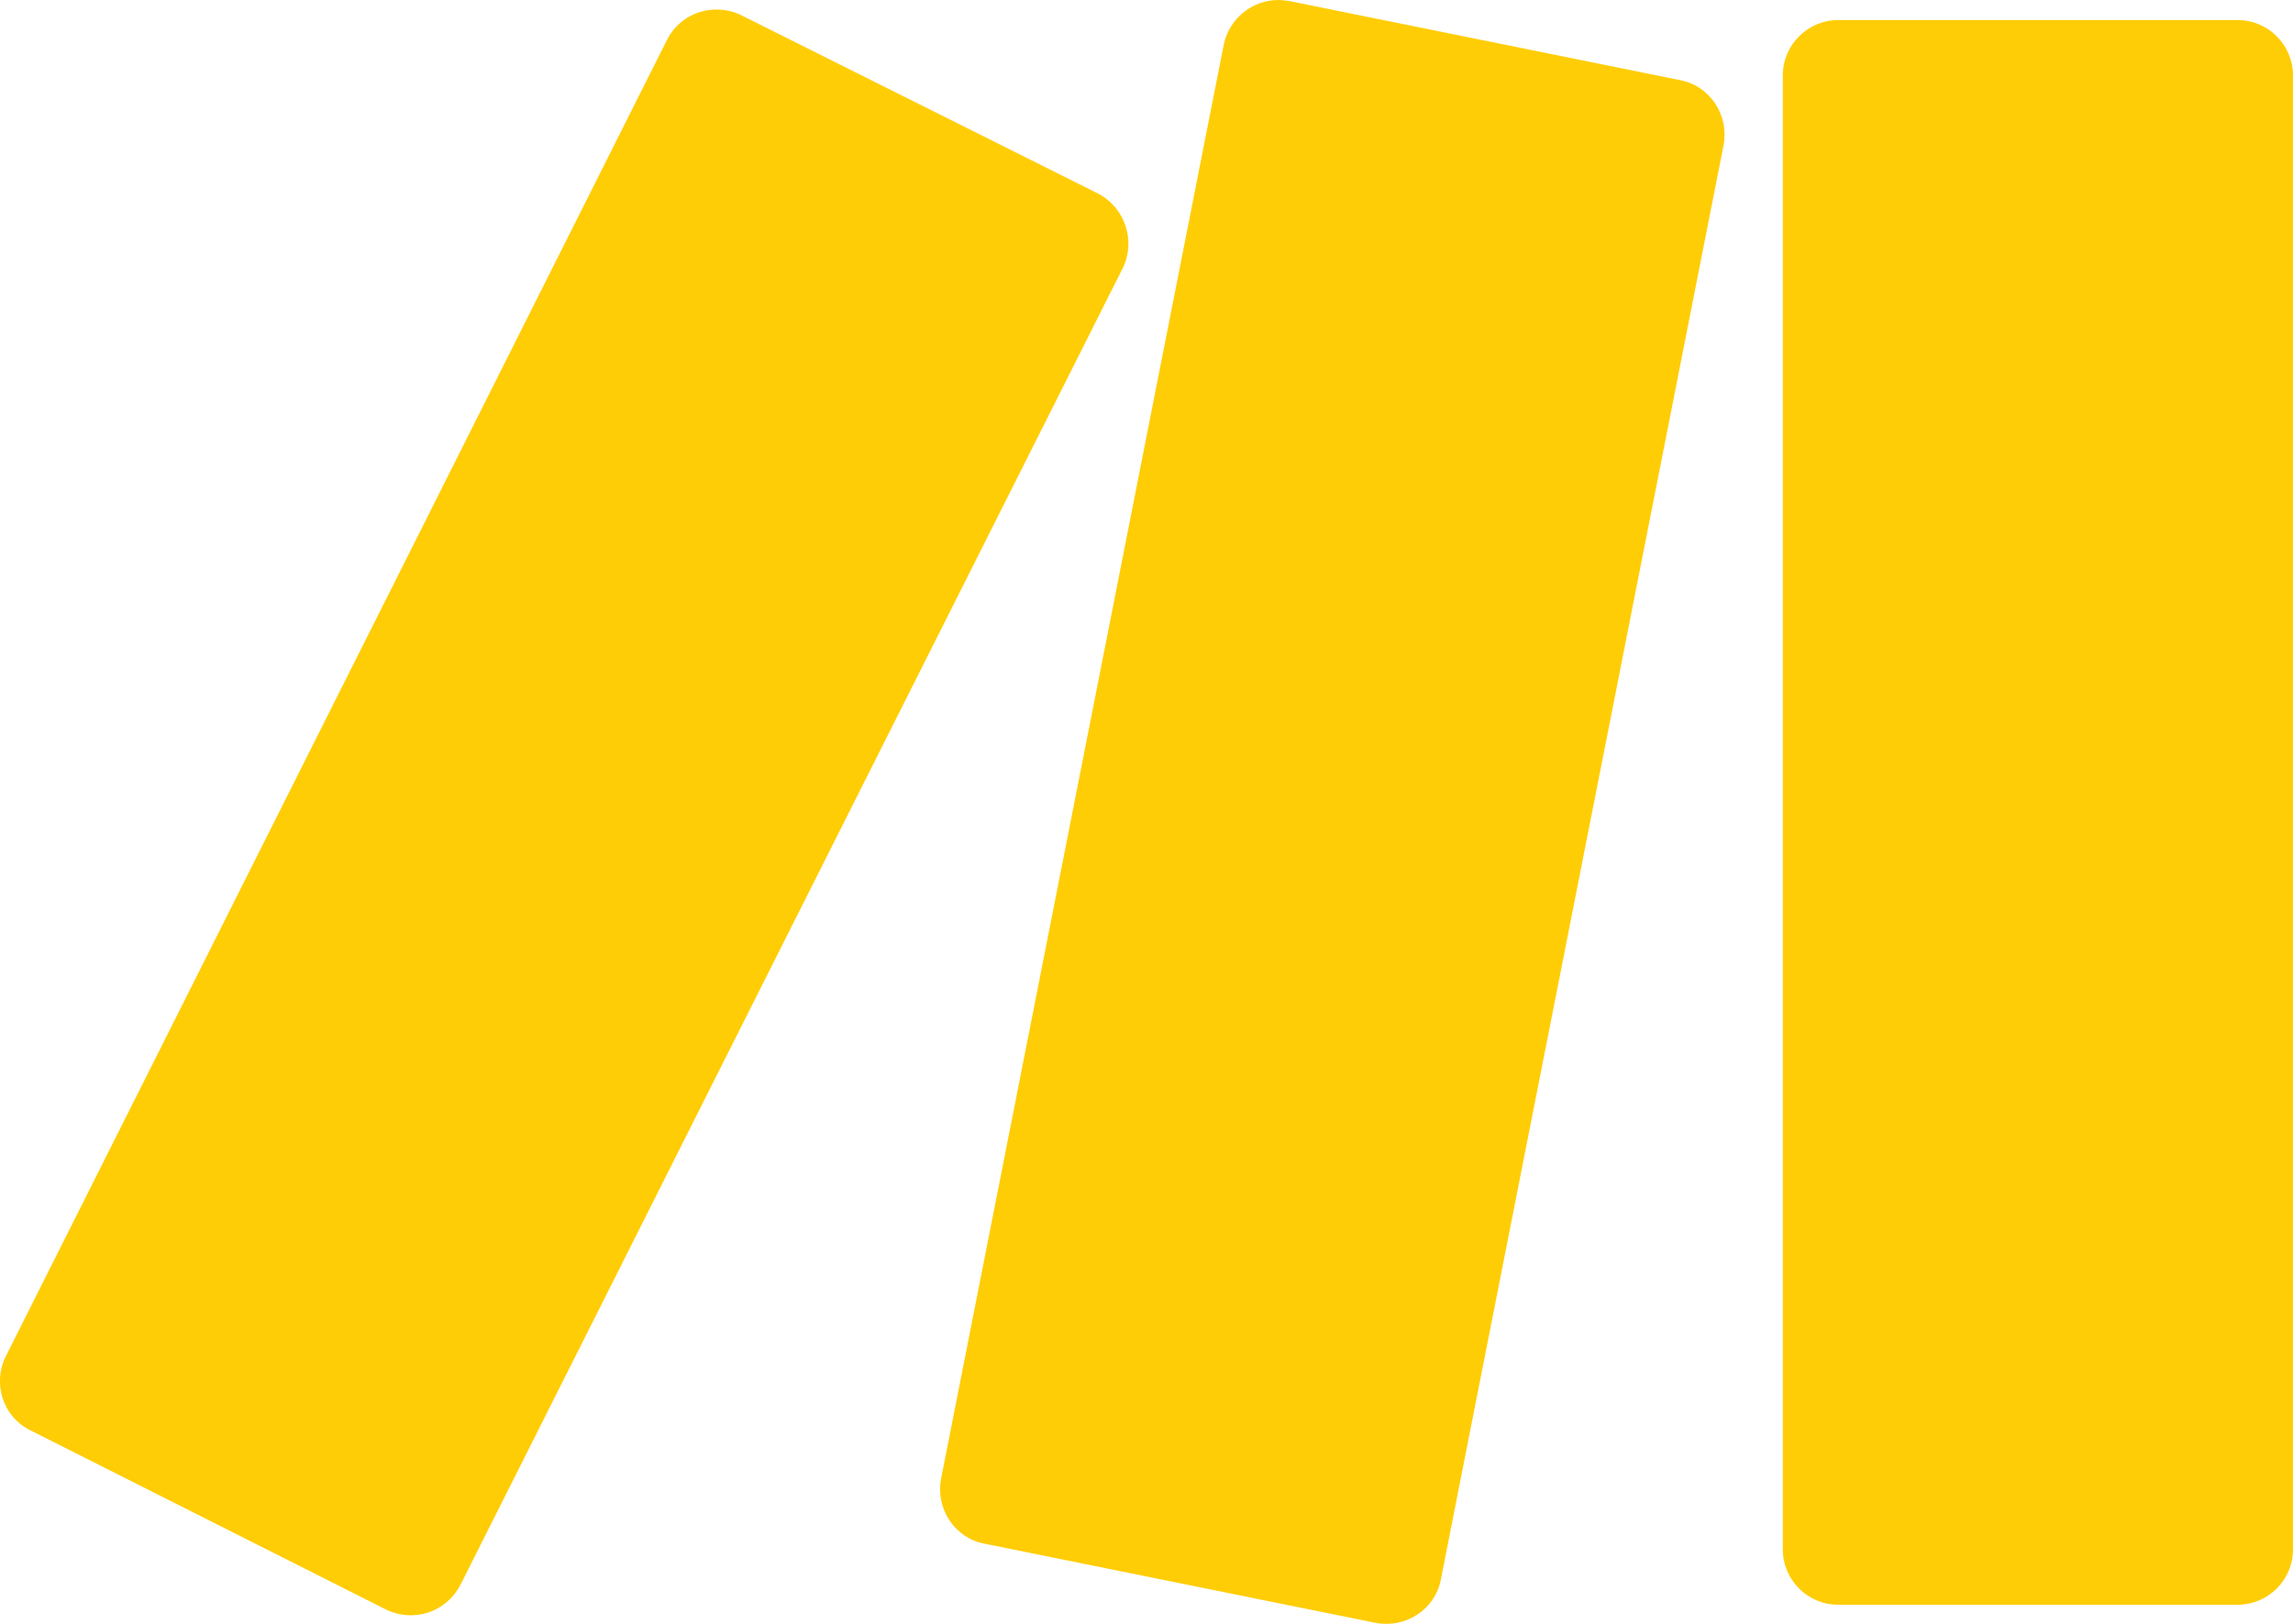
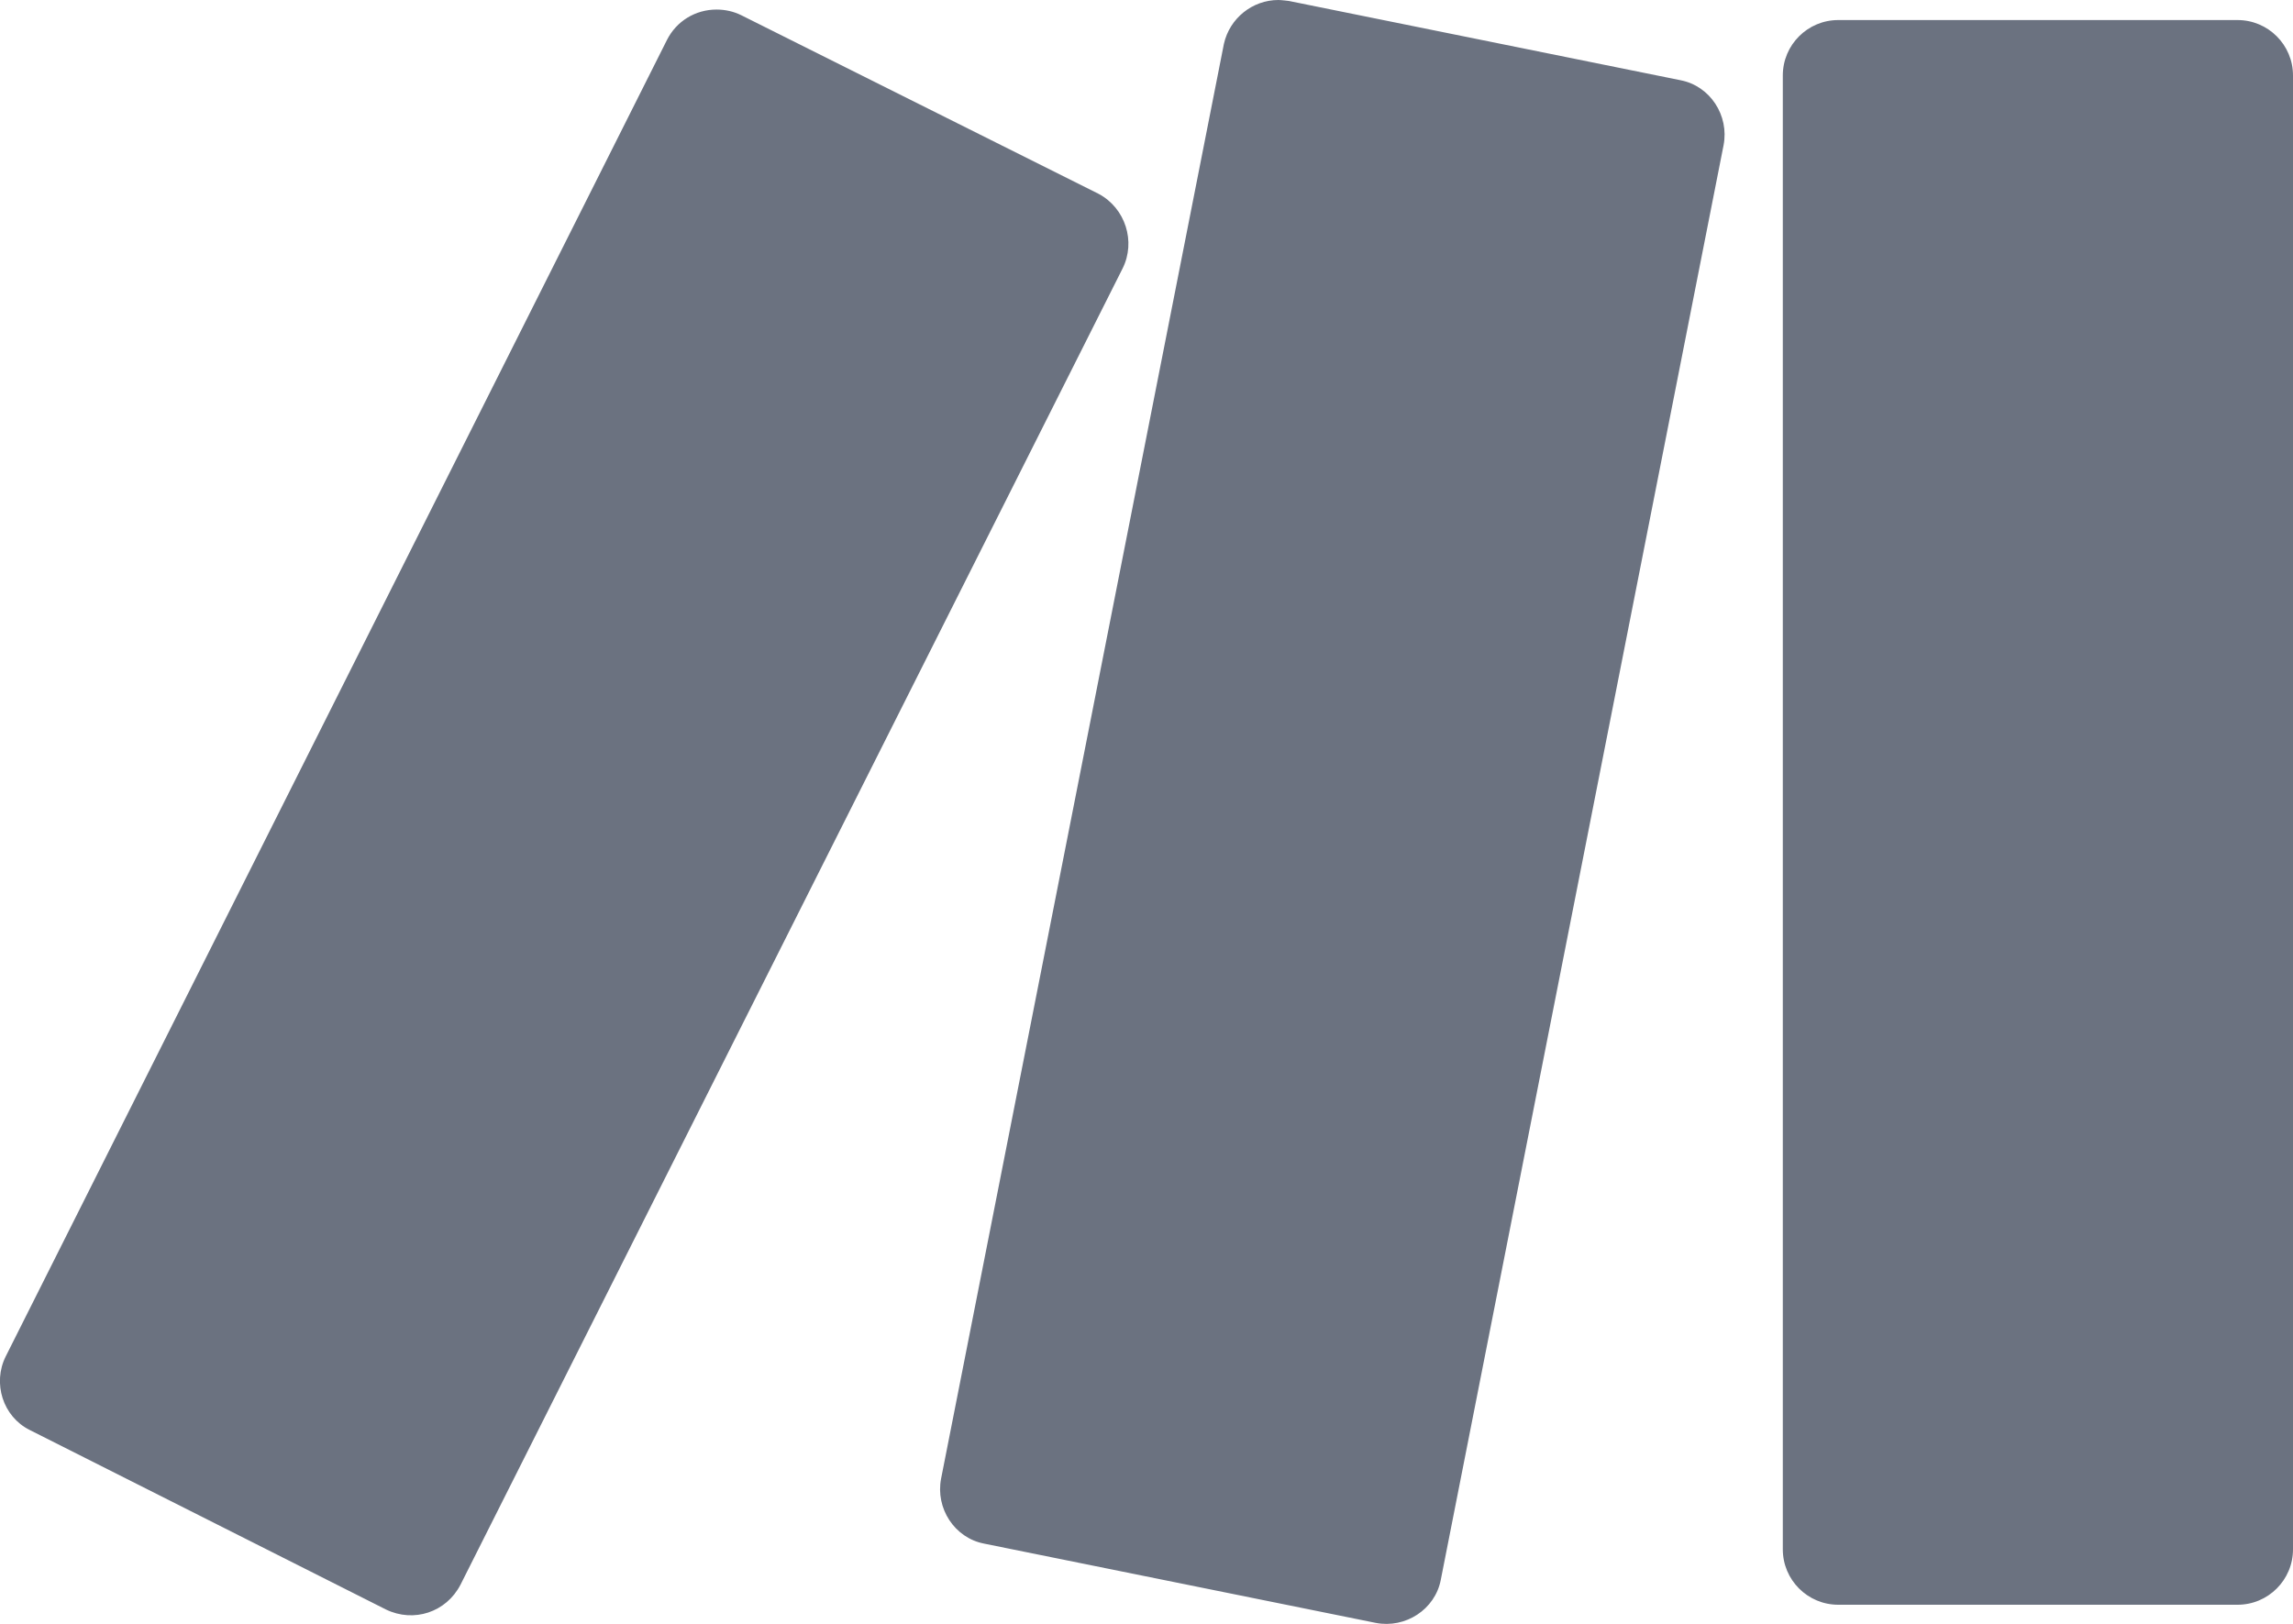
<svg xmlns="http://www.w3.org/2000/svg" id="Layer_1" viewBox="0 0 24 17">
  <defs>
    <style>
      .cls-1 {
-         fill: #ffcd05;
+         fill: #6b7280;
      }
    </style>
  </defs>
  <path class="cls-1" d="M13.38,0c-.27,0-.51.19-.57.46l-2.96,15.02c-.06.31.14.62.45.68l4.1.83c.31.06.62-.14.68-.45l2.96-15.02c.06-.31-.14-.62-.45-.68L13.49.01s-.08-.01-.11-.01h0ZM7.5.1c-.22,0-.42.12-.52.32L.06,14.2c-.14.28-.03.63.25.77,0,0,0,0,0,0l3.73,1.88c.29.14.63.03.78-.26L11.75,2.81c.14-.28.03-.63-.25-.78,0,0,0,0,0,0L7.76.16c-.08-.04-.17-.06-.26-.06ZM19.24.21c-.32,0-.58.26-.58.58h0v15.43c0,.32.26.58.58.58h4.18c.32,0,.58-.26.58-.58V.79c0-.32-.26-.58-.58-.58h-4.18Z" />
</svg>
